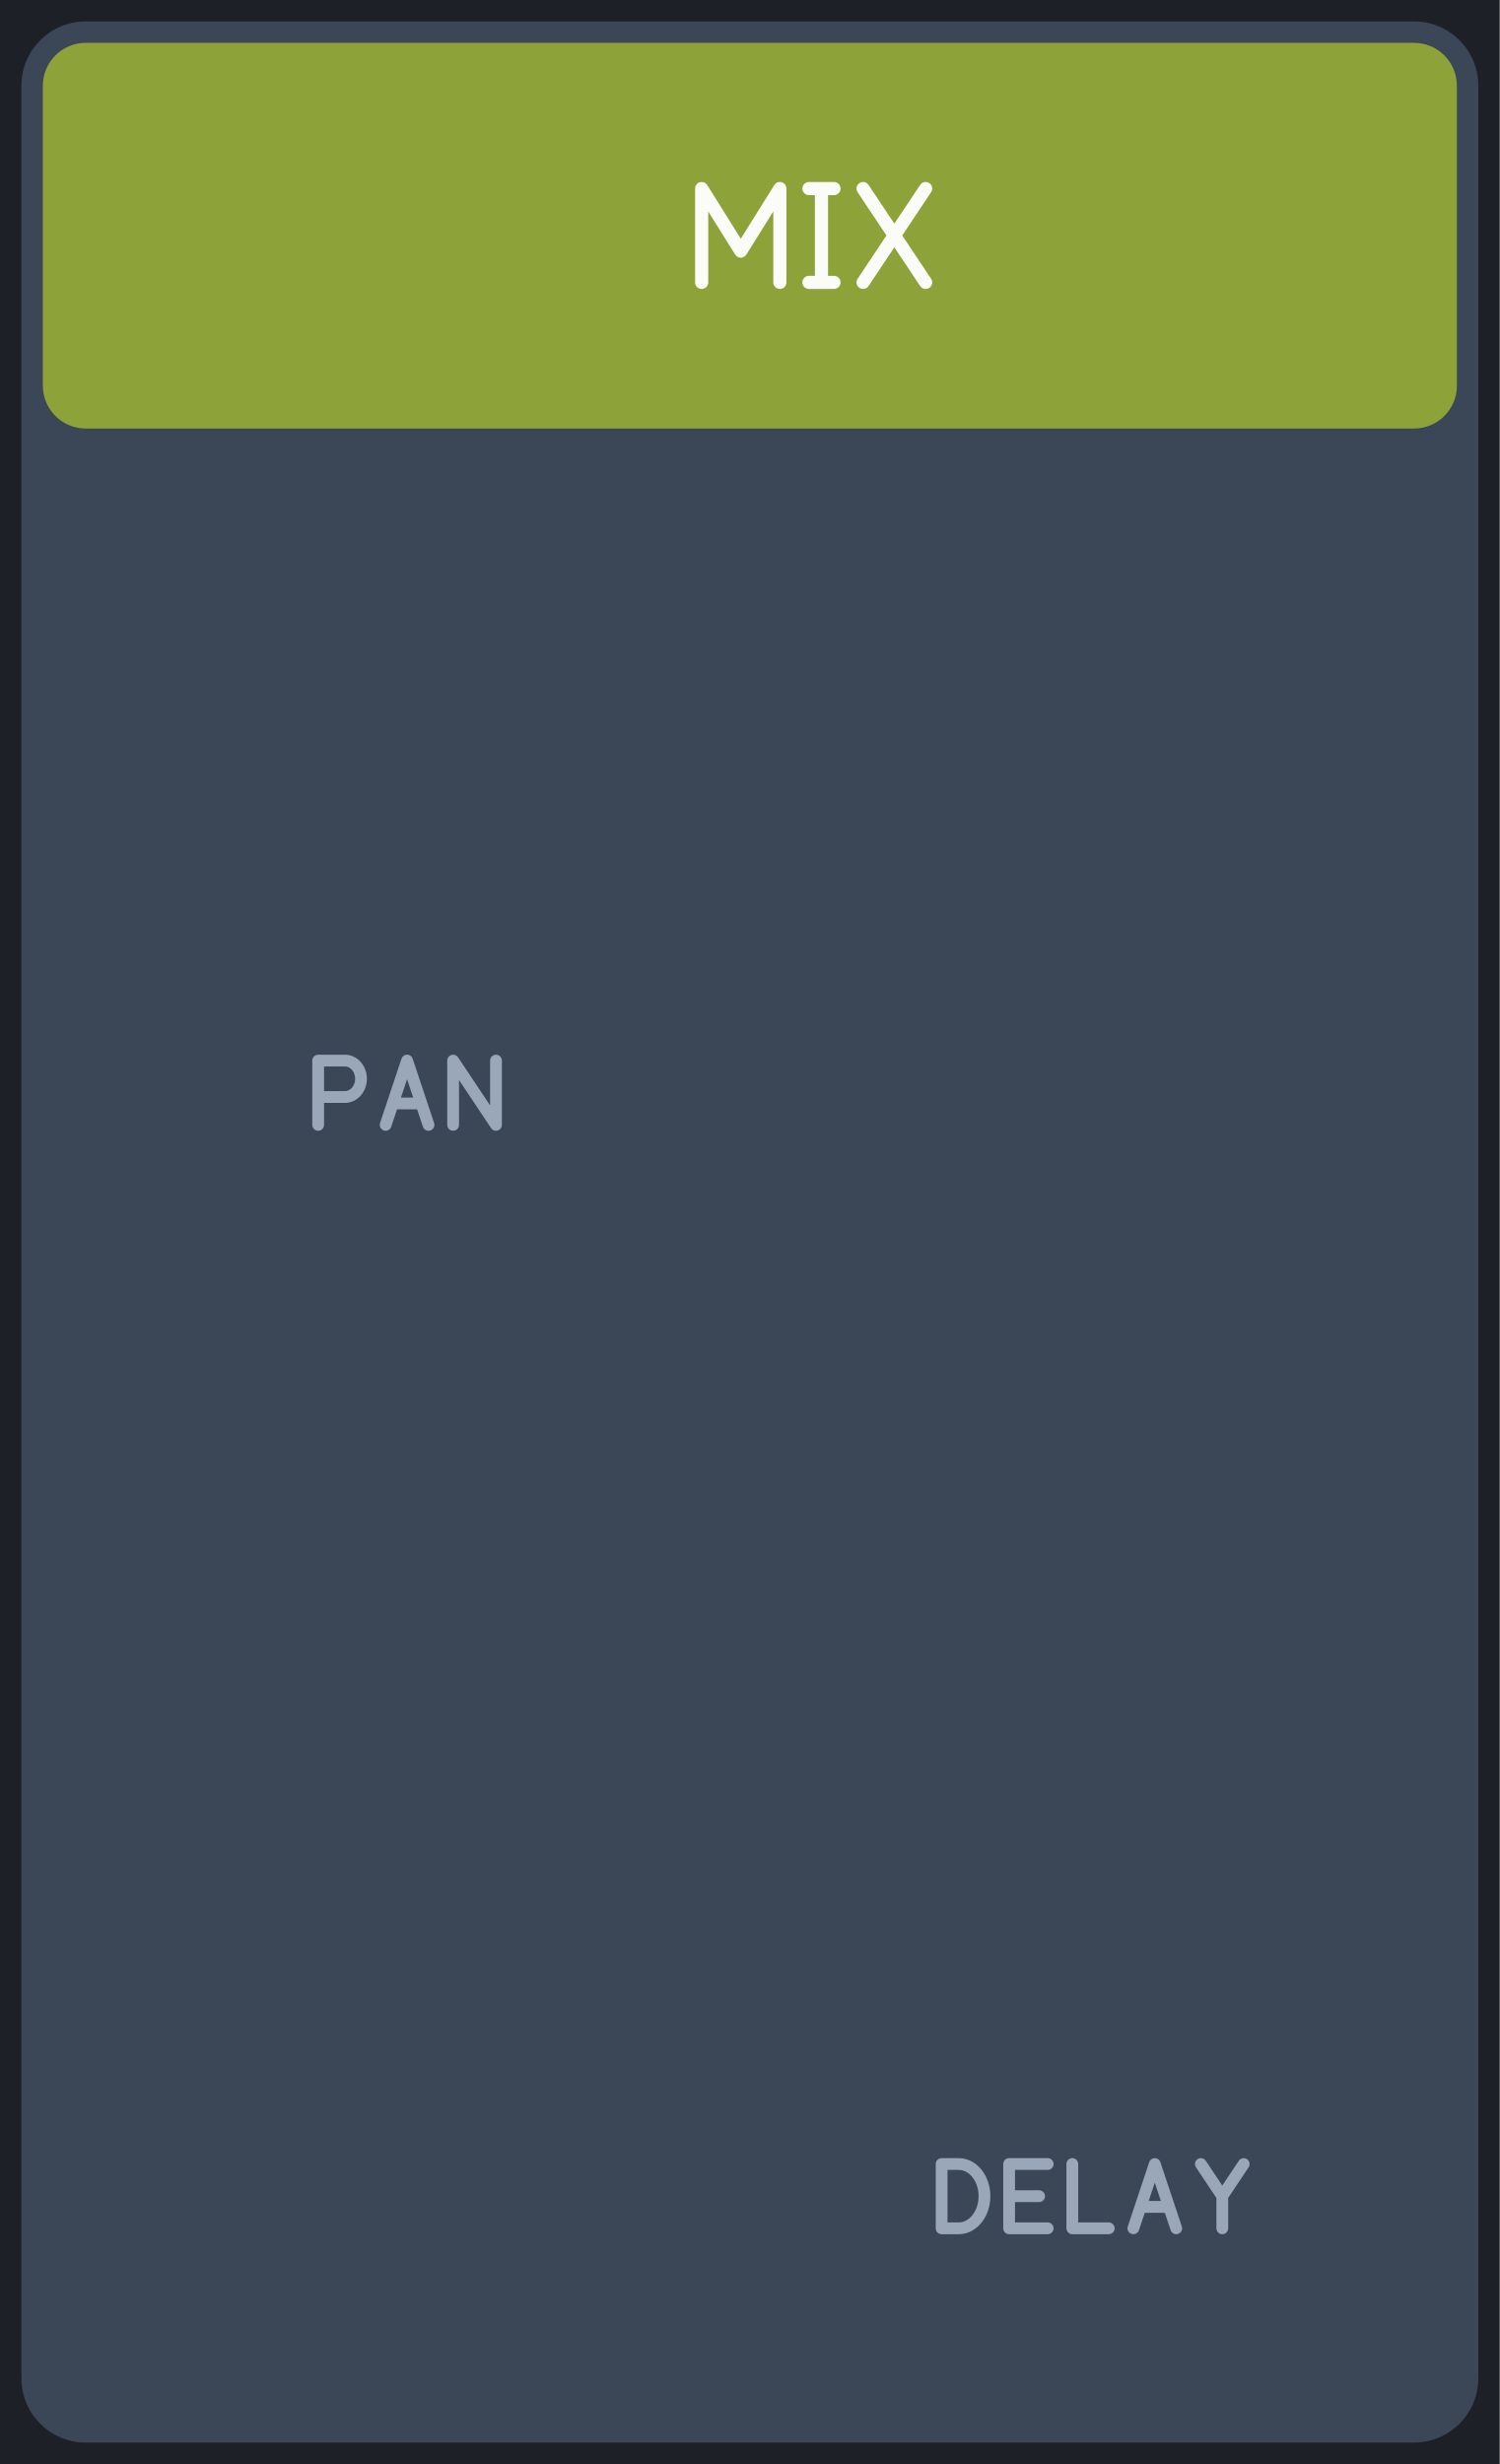
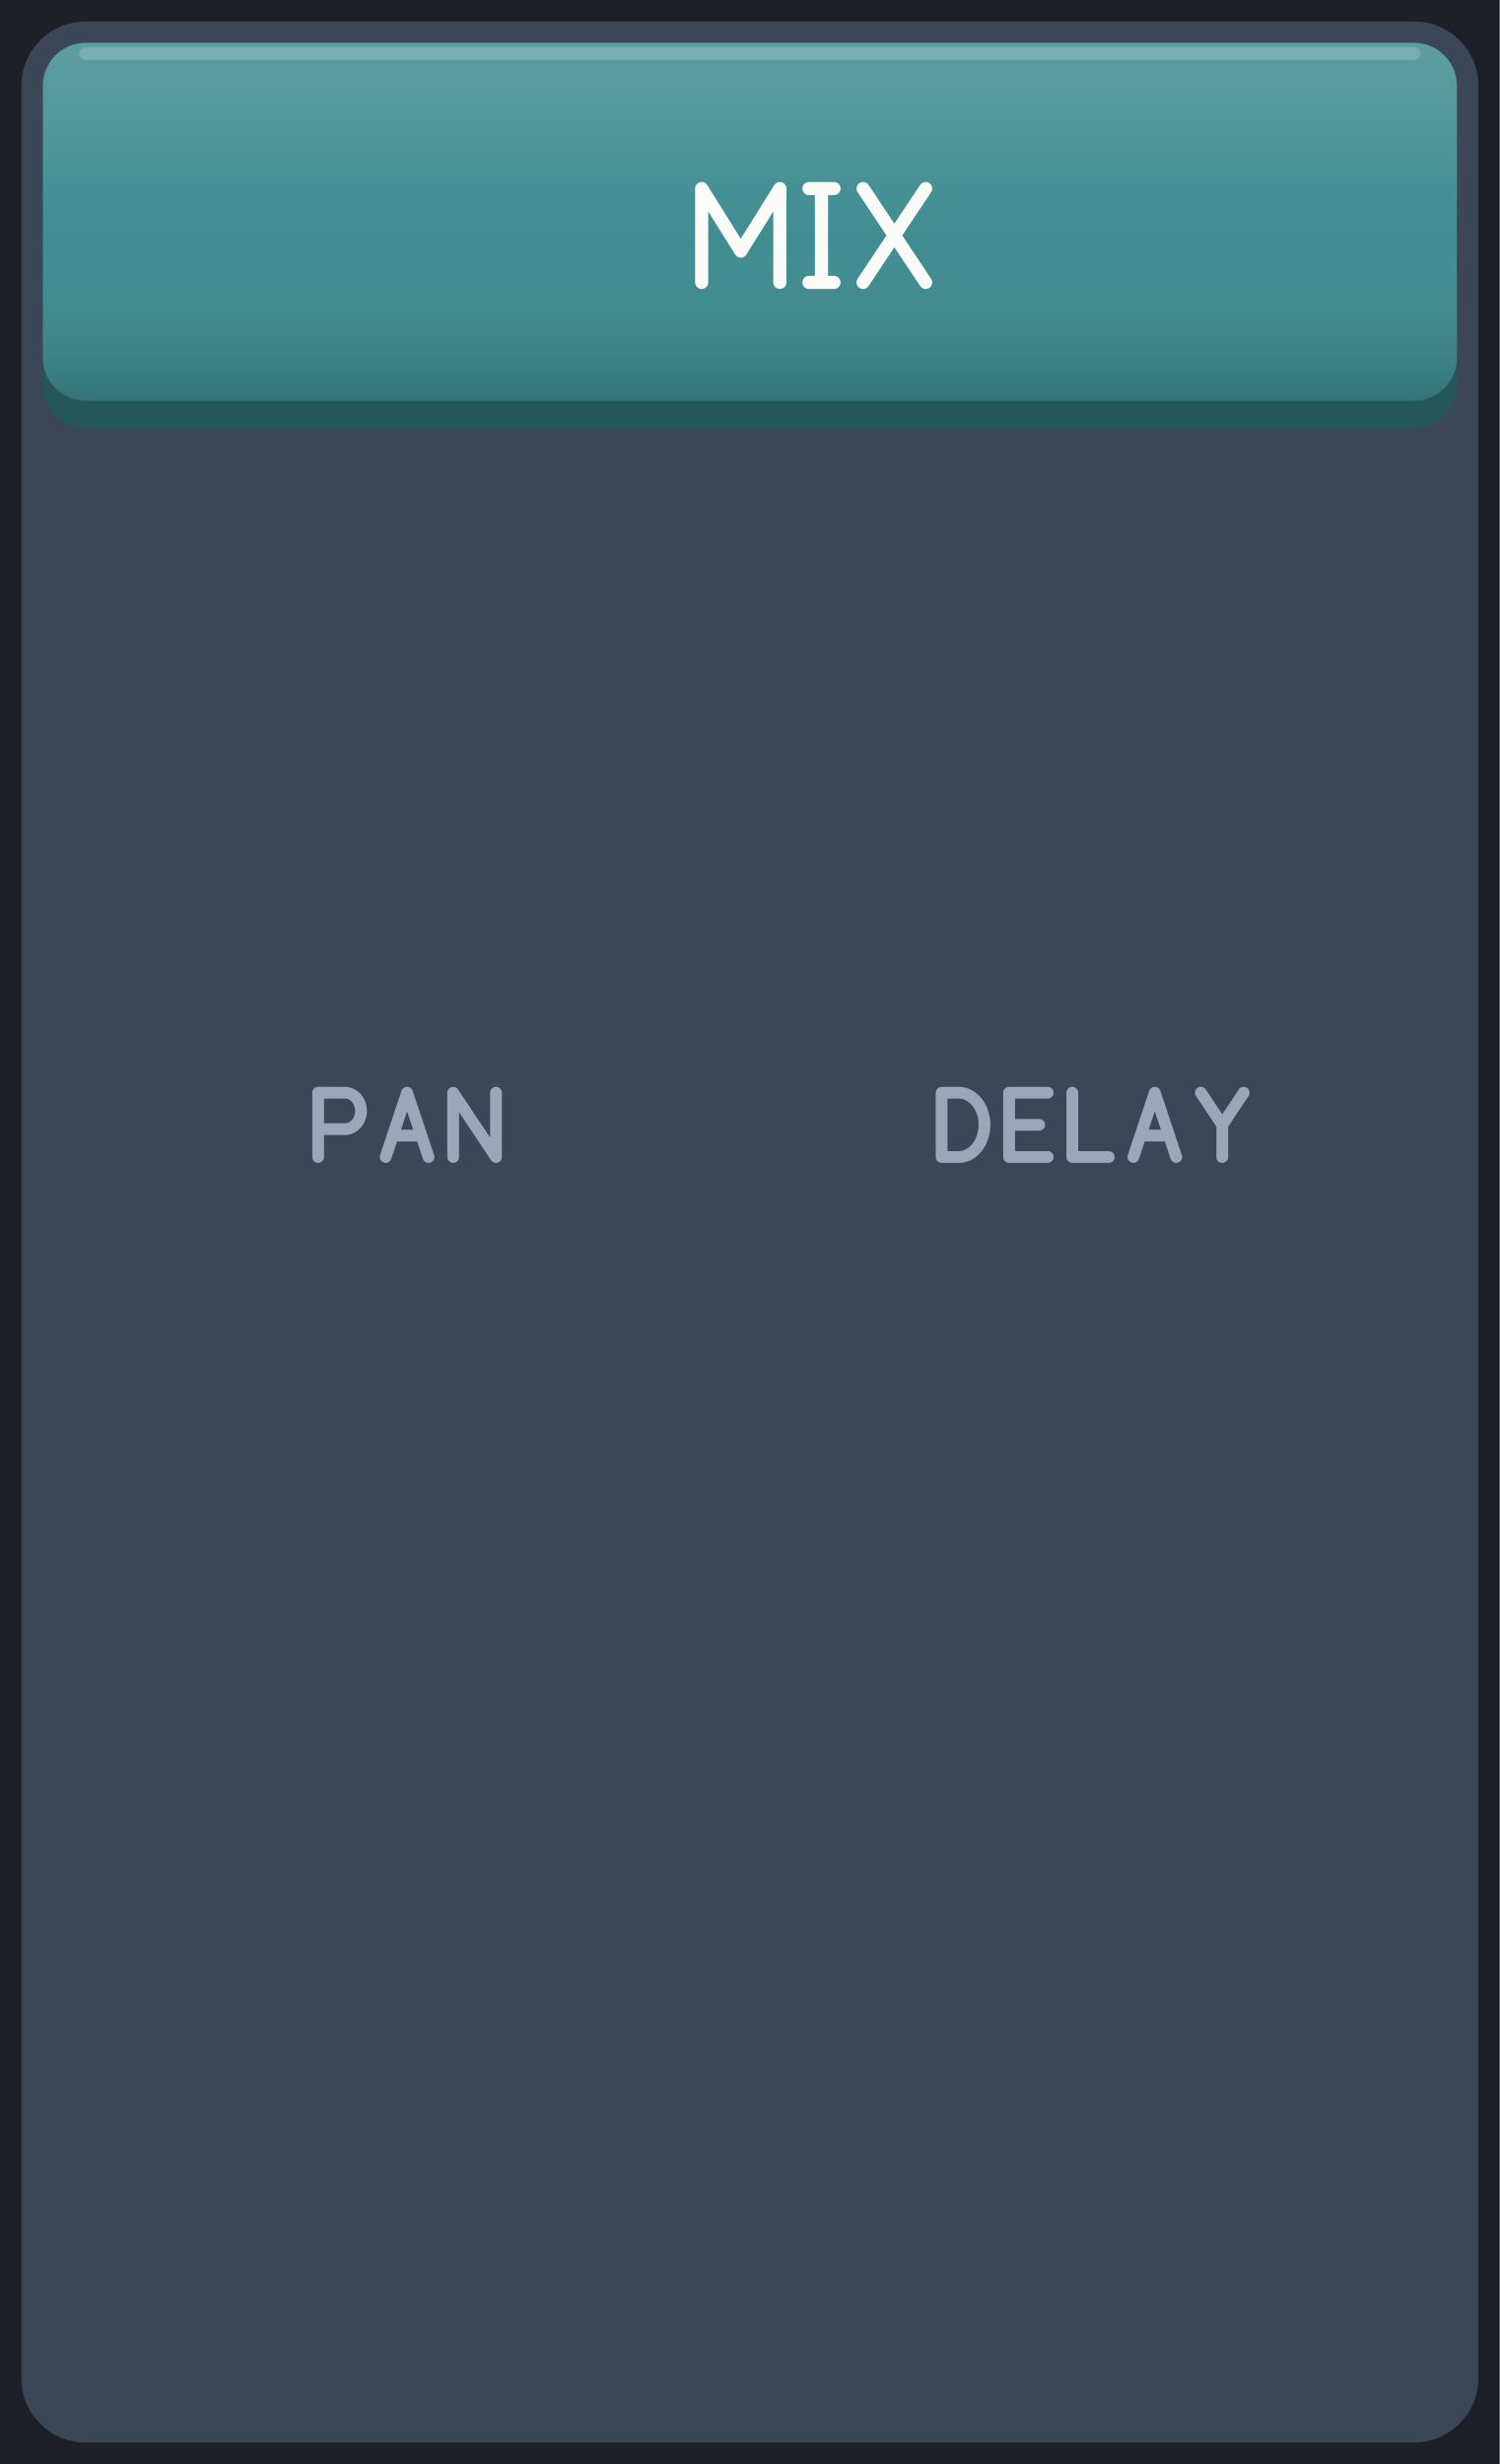
<svg xmlns="http://www.w3.org/2000/svg" width="70" height="115" viewBox="0 0 70 115">
  <rect x="0" y="0" width="70" height="115" rx="0" fill="#1d2127" />
  <rect x="1" y="1" width="68" height="113" rx="3" fill="#3b4656" />
-   <rect x="2" y="2" width="66" height="18" rx="2" fill="#8da33a" />
+   <defs>
+     <linearGradient id="hdr" x1="0" y1="0" x2="0" y2="1">
+       <stop offset="0" stop-color="#ffffff" stop-opacity="0.17" />
+       <stop offset="0.55" stop-color="#ffffff" stop-opacity="0.02" />
+       <stop offset="1" stop-color="#000000" stop-opacity="0.16" />
+     </linearGradient>
+   </defs>
+   <rect x="2" y="2" width="66" height="18" rx="2" fill="#255659" />
+   <rect x="2" y="2" width="66" height="16.7" rx="2" fill="#3b8a8f" />
+   <rect x="2" y="2" width="66" height="16.7" rx="2" fill="url(#hdr)" />
+   <line x1="4" y1="2.5" x2="66" y2="2.5" stroke="#ffffff2e" stroke-width="0.6" stroke-linecap="round" />
  <g transform="translate(32.75 8.8) scale(0.73)" fill="none" stroke="#fbfbf8" stroke-width="0.84" stroke-linecap="round" stroke-linejoin="round">
    <path transform="translate(0)" d="M0 6 V0 L2.5 4 L5 0 V6" />
    <path transform="translate(6.66)" d="M0.2 0 H1.8 M1 0 V6 M0.2 6 H1.8" />
    <path transform="translate(10.32)" d="M0 0 L4 6 M4 0 L0 6" />
  </g>
-   <g transform="translate(14.85 49.5) scale(0.5)" fill="none" stroke="#9aa7b8" stroke-width="1.1" stroke-linecap="round" stroke-linejoin="round">
+   <g transform="translate(14.85 51) scale(0.5)" fill="none" stroke="#9aa7b8" stroke-width="1.1" stroke-linecap="round" stroke-linejoin="round">
    <path transform="translate(0)" d="M0 6 V0 H2.5 A1.5 1.7 0 0 1 2.5 3.4 H0" />
    <path transform="translate(6.3)" d="M0 6 L2 0 L4 6 M0.8 4 L3.2 4" />
    <path transform="translate(12.6)" d="M0 6 V0 L4 6 V0" />
  </g>
-   <g transform="translate(43.95 101) scale(0.5)" fill="none" stroke="#9aa7b8" stroke-width="1.1" stroke-linecap="round" stroke-linejoin="round">
+   <g transform="translate(43.95 51) scale(0.5)" fill="none" stroke="#9aa7b8" stroke-width="1.1" stroke-linecap="round" stroke-linejoin="round">
    <path transform="translate(0)" d="M0 0 V6 H1.6 A2.4 3 0 0 0 1.6 0 Z" />
    <path transform="translate(6.3)" d="M3.6 0 H0 V6 H3.6 M0 3 H2.8" />
    <path transform="translate(12.2)" d="M0 0 V6 H3.4" />
    <path transform="translate(17.9)" d="M0 6 L2 0 L4 6 M0.8 4 L3.2 4" />
    <path transform="translate(24.2)" d="M0 0 L2 3 L4 0 M2 3 V6" />
  </g>
</svg>
